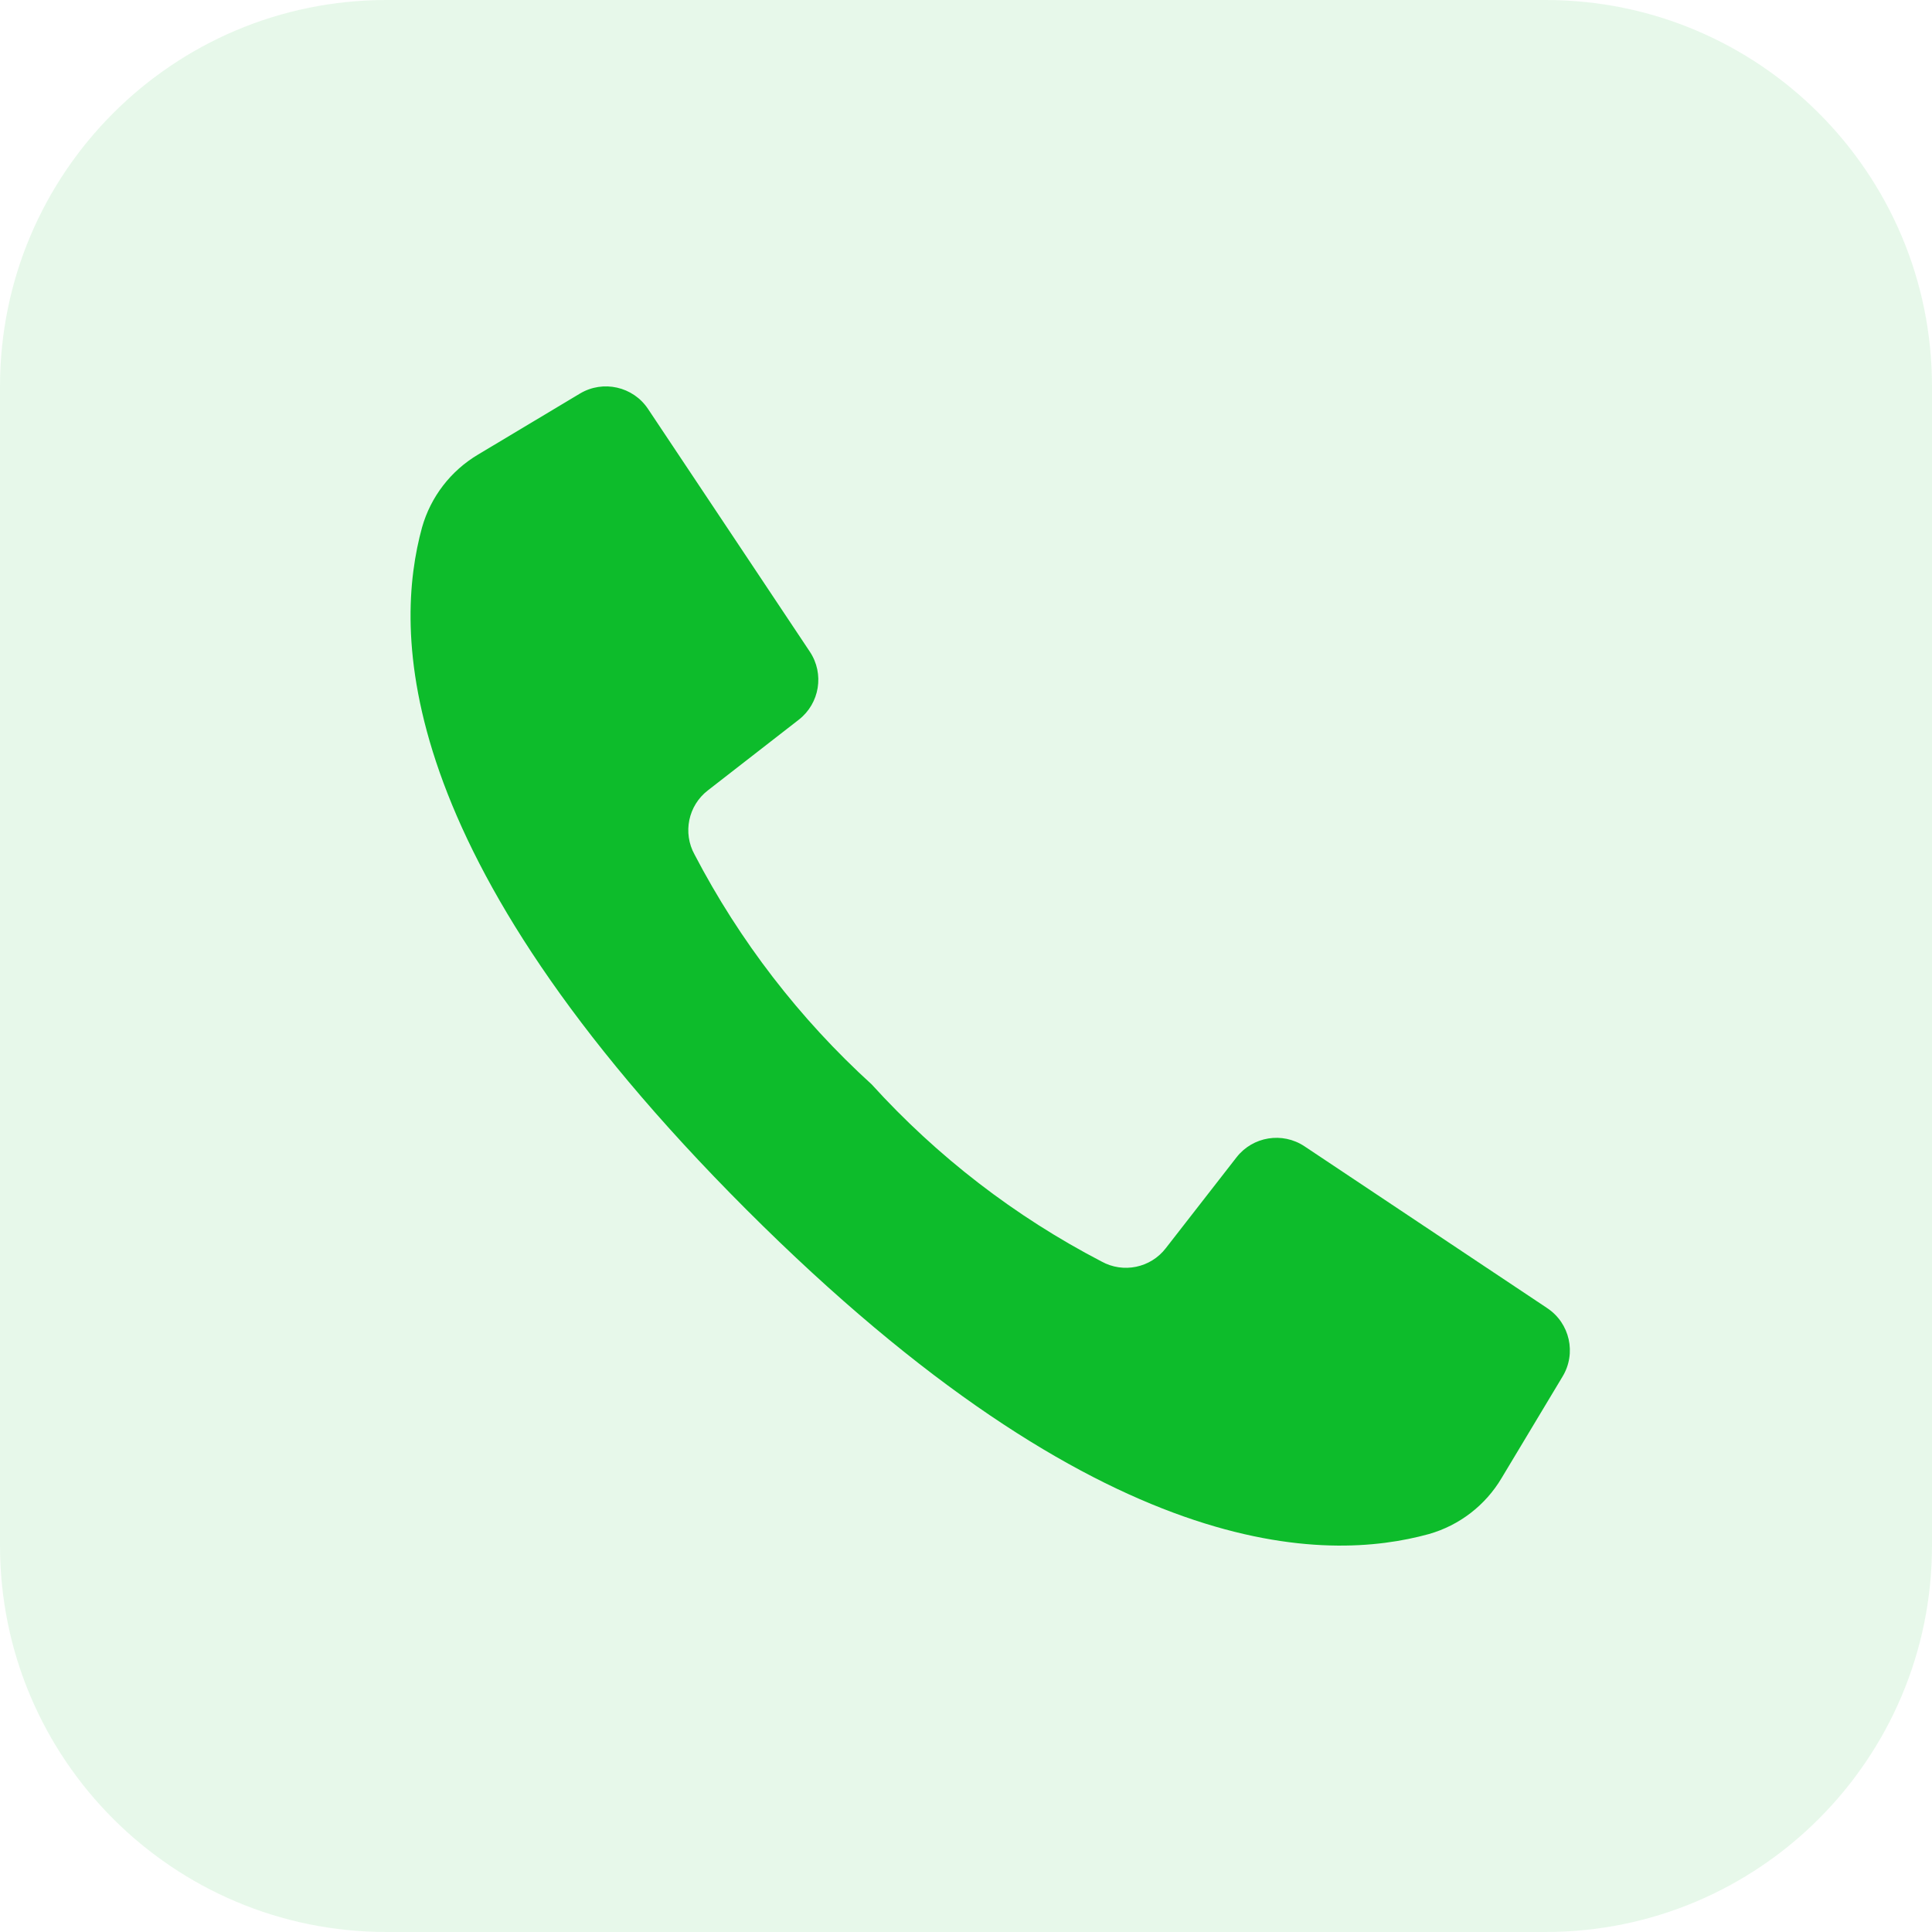
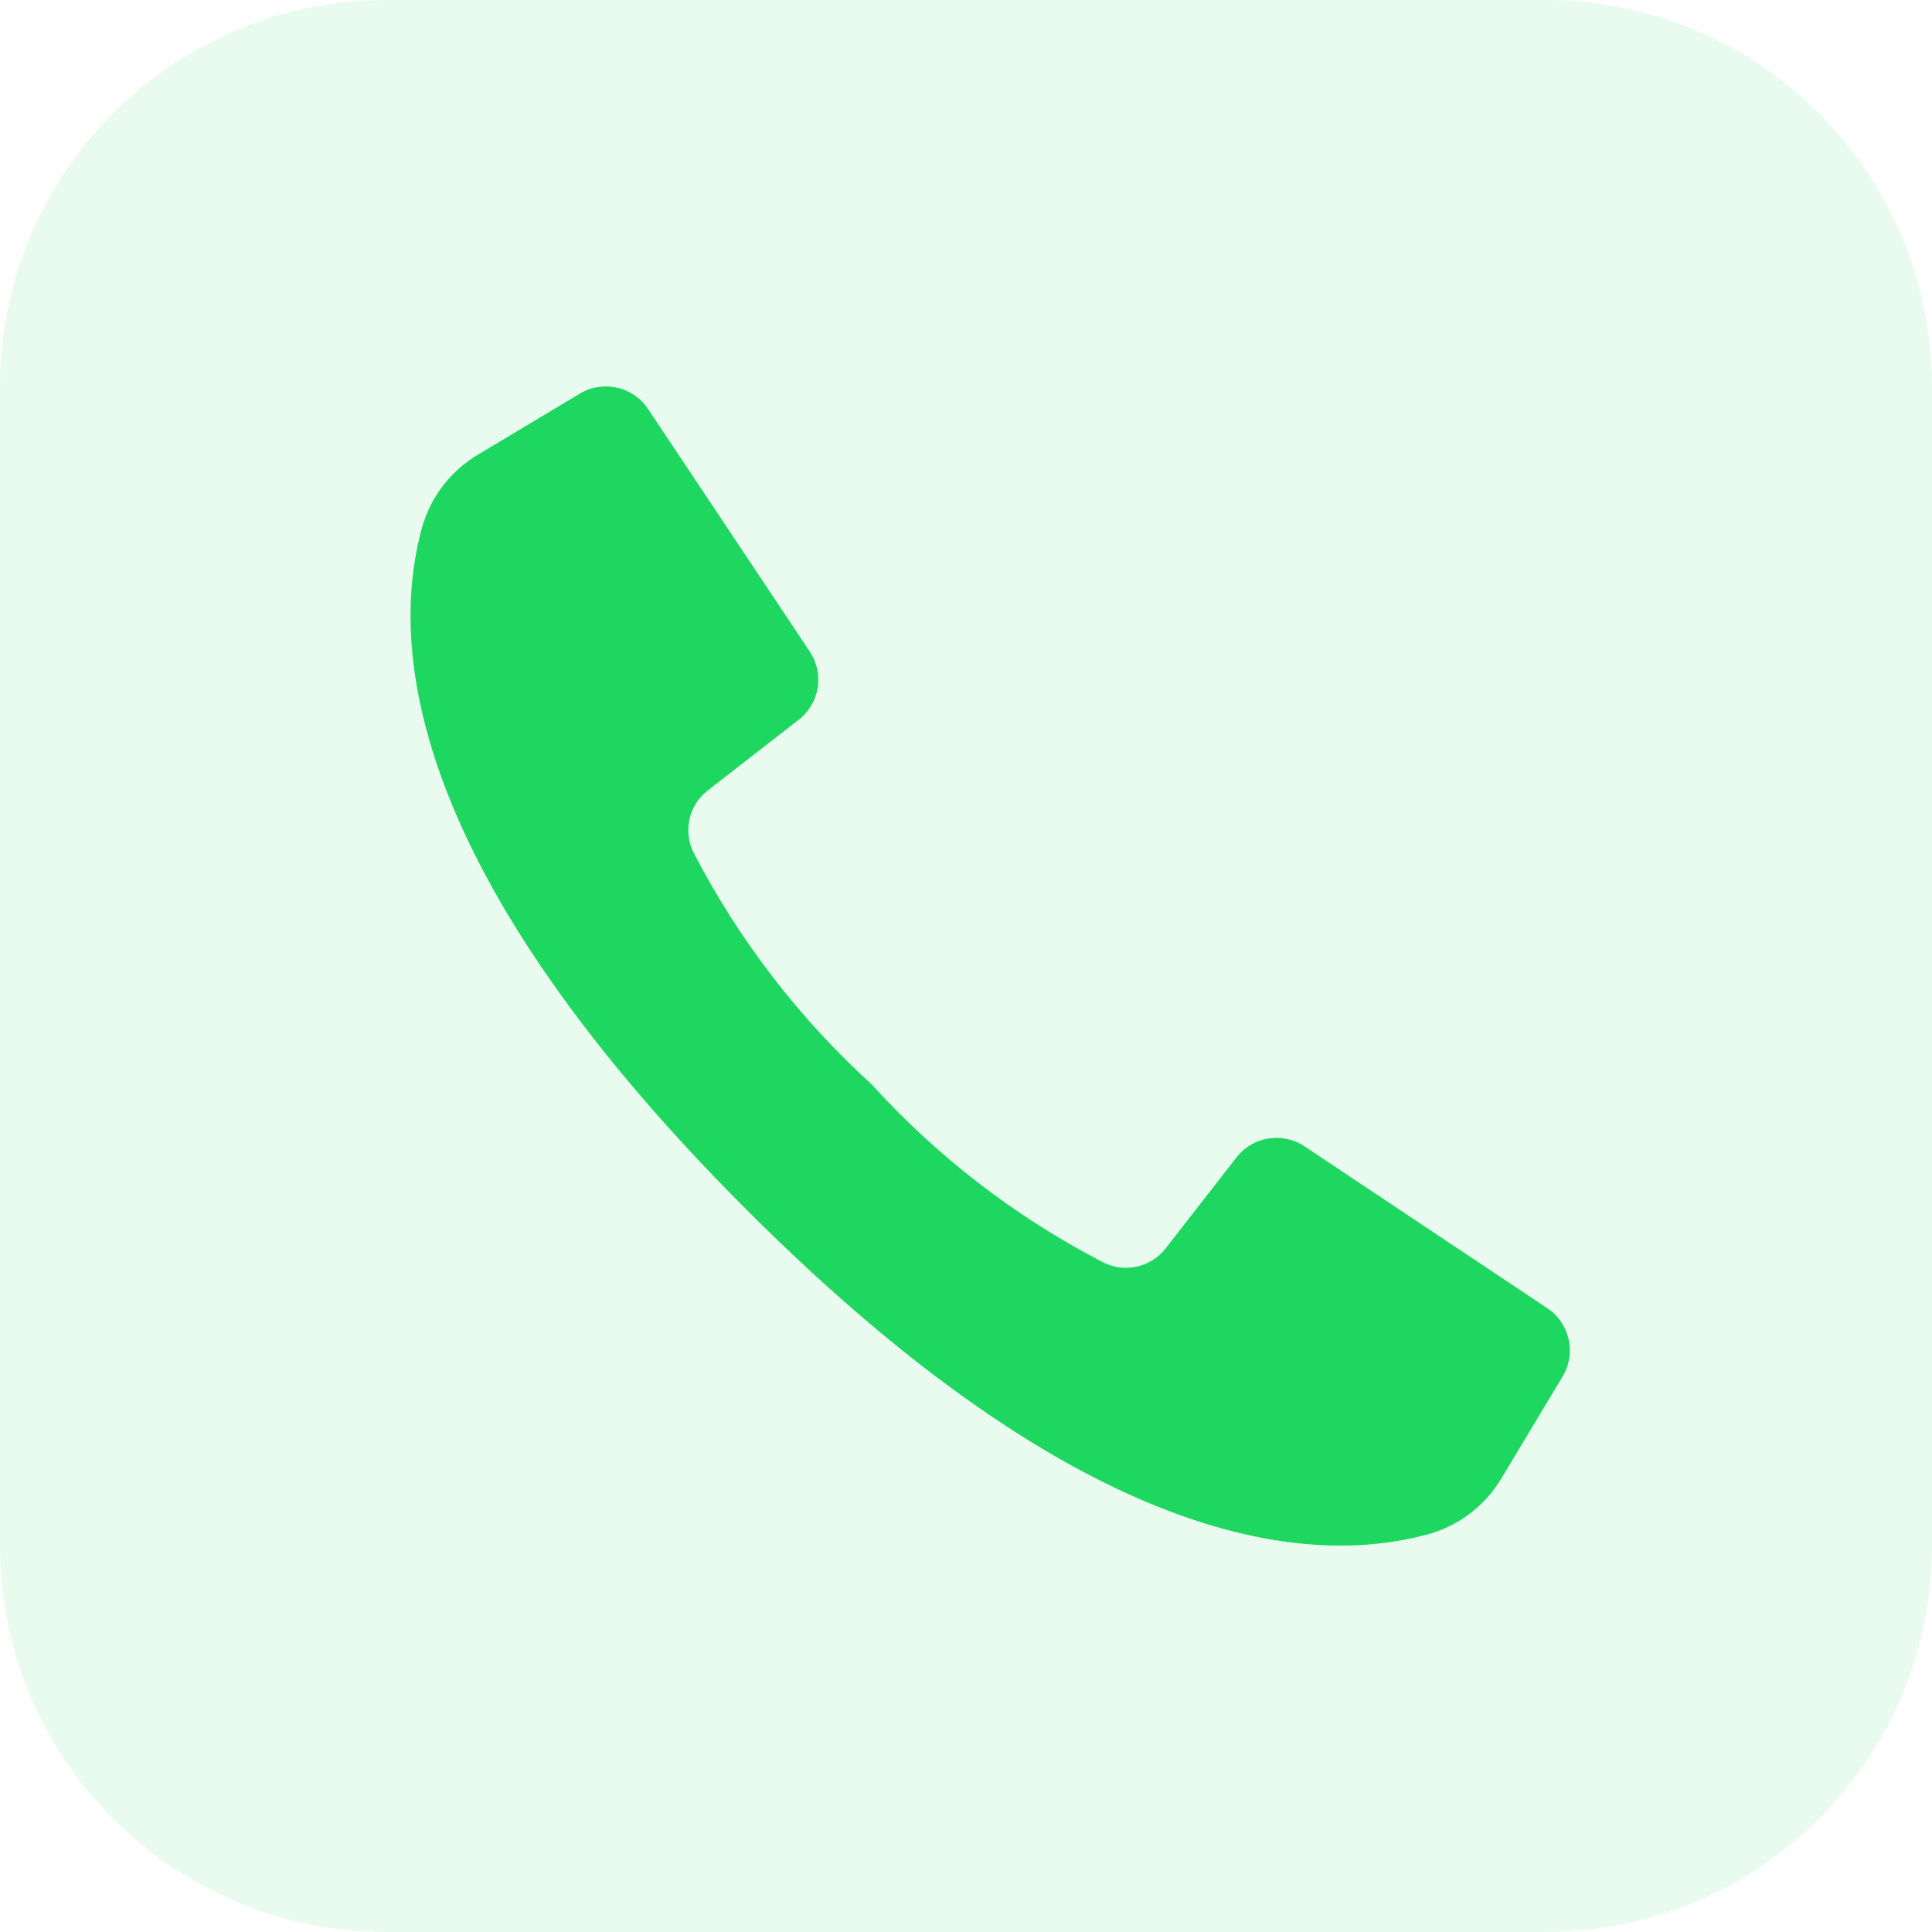
<svg xmlns="http://www.w3.org/2000/svg" width="40" height="40" viewBox="0 0 40 40">
  <g id="call" transform="translate(-799.5 -415)">
-     <rect width="40" height="40" rx="8" transform="translate(799.5 415)" fill="#0dbc2b" opacity="0.1" />
-     <path d="M23.534,19.084,20.873,17.31l-2.365-1.577a1.048,1.048,0,0,0-1.407.228l-1.464,1.881a1.042,1.042,0,0,1-1.331.276,17.04,17.04,0,0,1-4.759-3.667A17.162,17.162,0,0,1,5.881,9.694a1.042,1.042,0,0,1,.276-1.331L8.039,6.9a1.048,1.048,0,0,0,.228-1.407L6.739,3.2,4.917.467A1.048,1.048,0,0,0,3.506.149L1.4,1.41A2.568,2.568,0,0,0,.238,2.919c-.575,2.1-.691,6.718,6.717,14.126s12.03,7.292,14.125,6.717A2.567,2.567,0,0,0,22.59,22.6l1.261-2.1A1.048,1.048,0,0,0,23.534,19.084Z" transform="translate(808 423)" fill="#0dbc2b" />
+     <rect id="Прямоугольник_8581" data-name="Прямоугольник 8581" width="40" height="40" rx="8" transform="translate(799.5 415)" fill="#1ed760" opacity="0.1" />
+     <path id="Контур_13061" data-name="Контур 13061" d="M23.534,19.084,20.873,17.31l-2.365-1.577a1.048,1.048,0,0,0-1.407.228l-1.464,1.881a1.042,1.042,0,0,1-1.331.276,17.04,17.04,0,0,1-4.759-3.667A17.162,17.162,0,0,1,5.881,9.694a1.042,1.042,0,0,1,.276-1.331L8.039,6.9a1.048,1.048,0,0,0,.228-1.407L6.739,3.2,4.917.467A1.048,1.048,0,0,0,3.506.149L1.4,1.41A2.568,2.568,0,0,0,.238,2.919c-.575,2.1-.691,6.718,6.717,14.126s12.03,7.292,14.125,6.717A2.567,2.567,0,0,0,22.59,22.6l1.261-2.1A1.048,1.048,0,0,0,23.534,19.084Z" transform="translate(808 423)" fill="#1ed760" />
  </g>
</svg>
